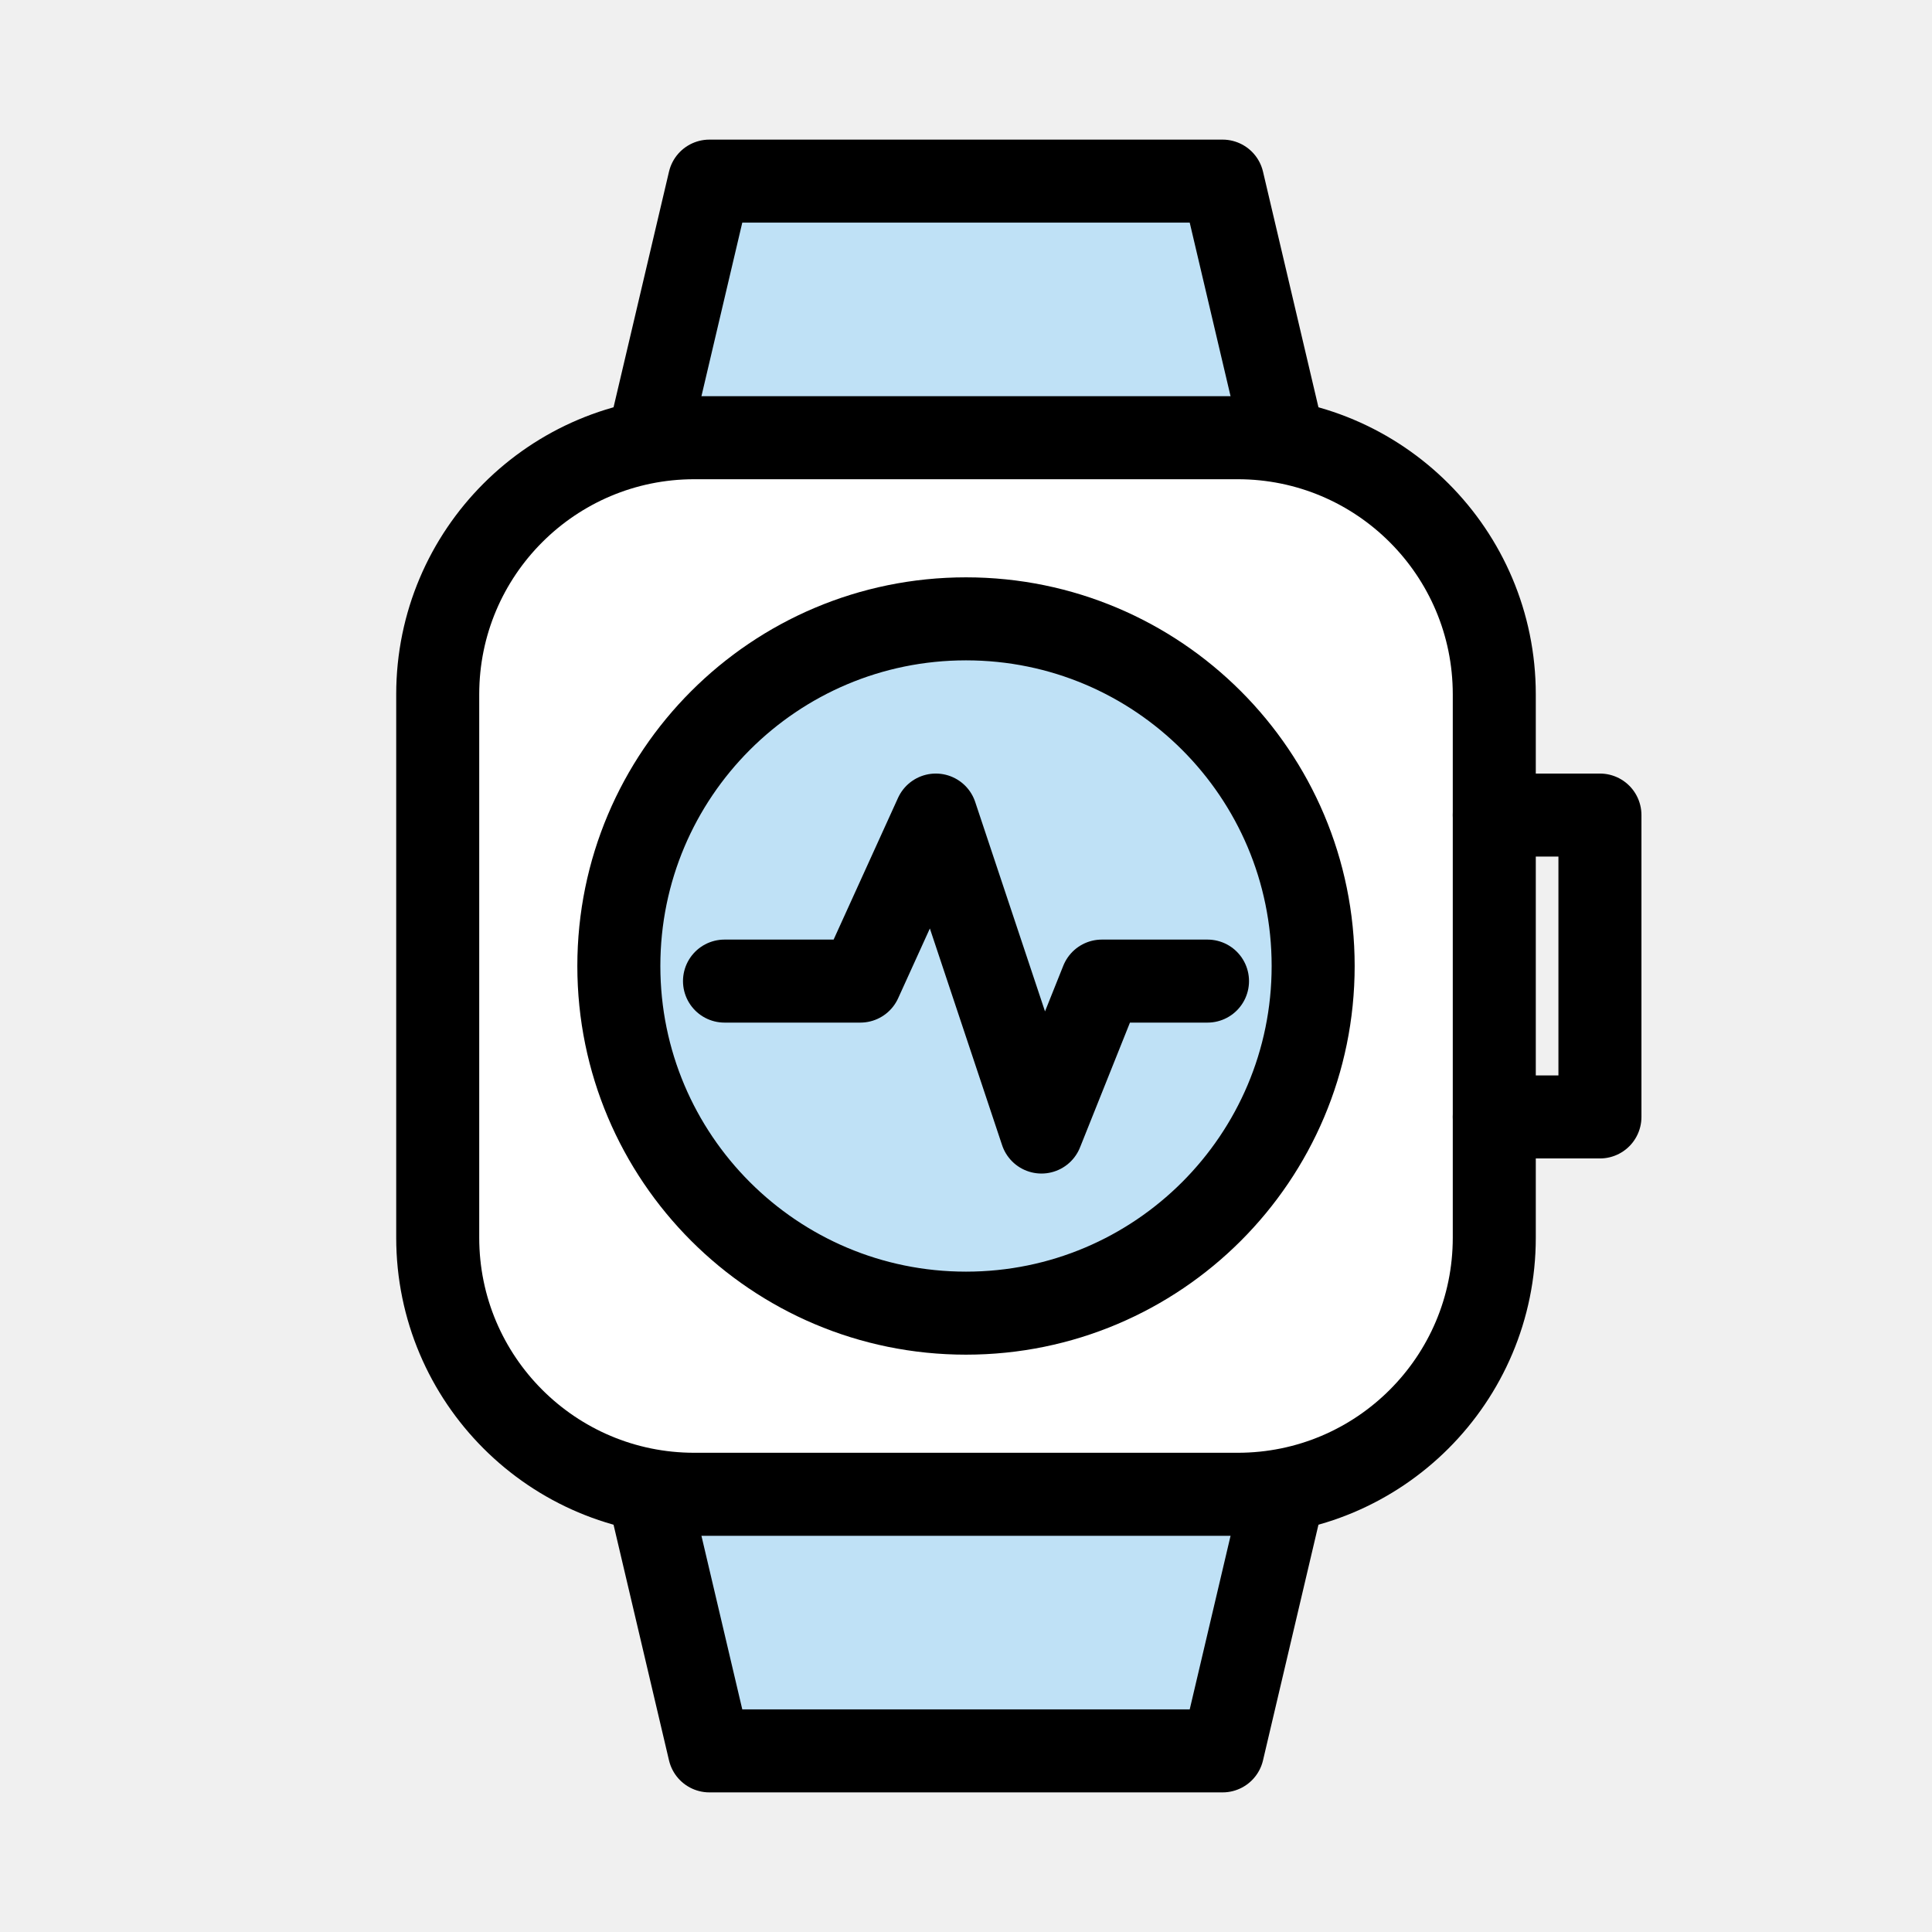
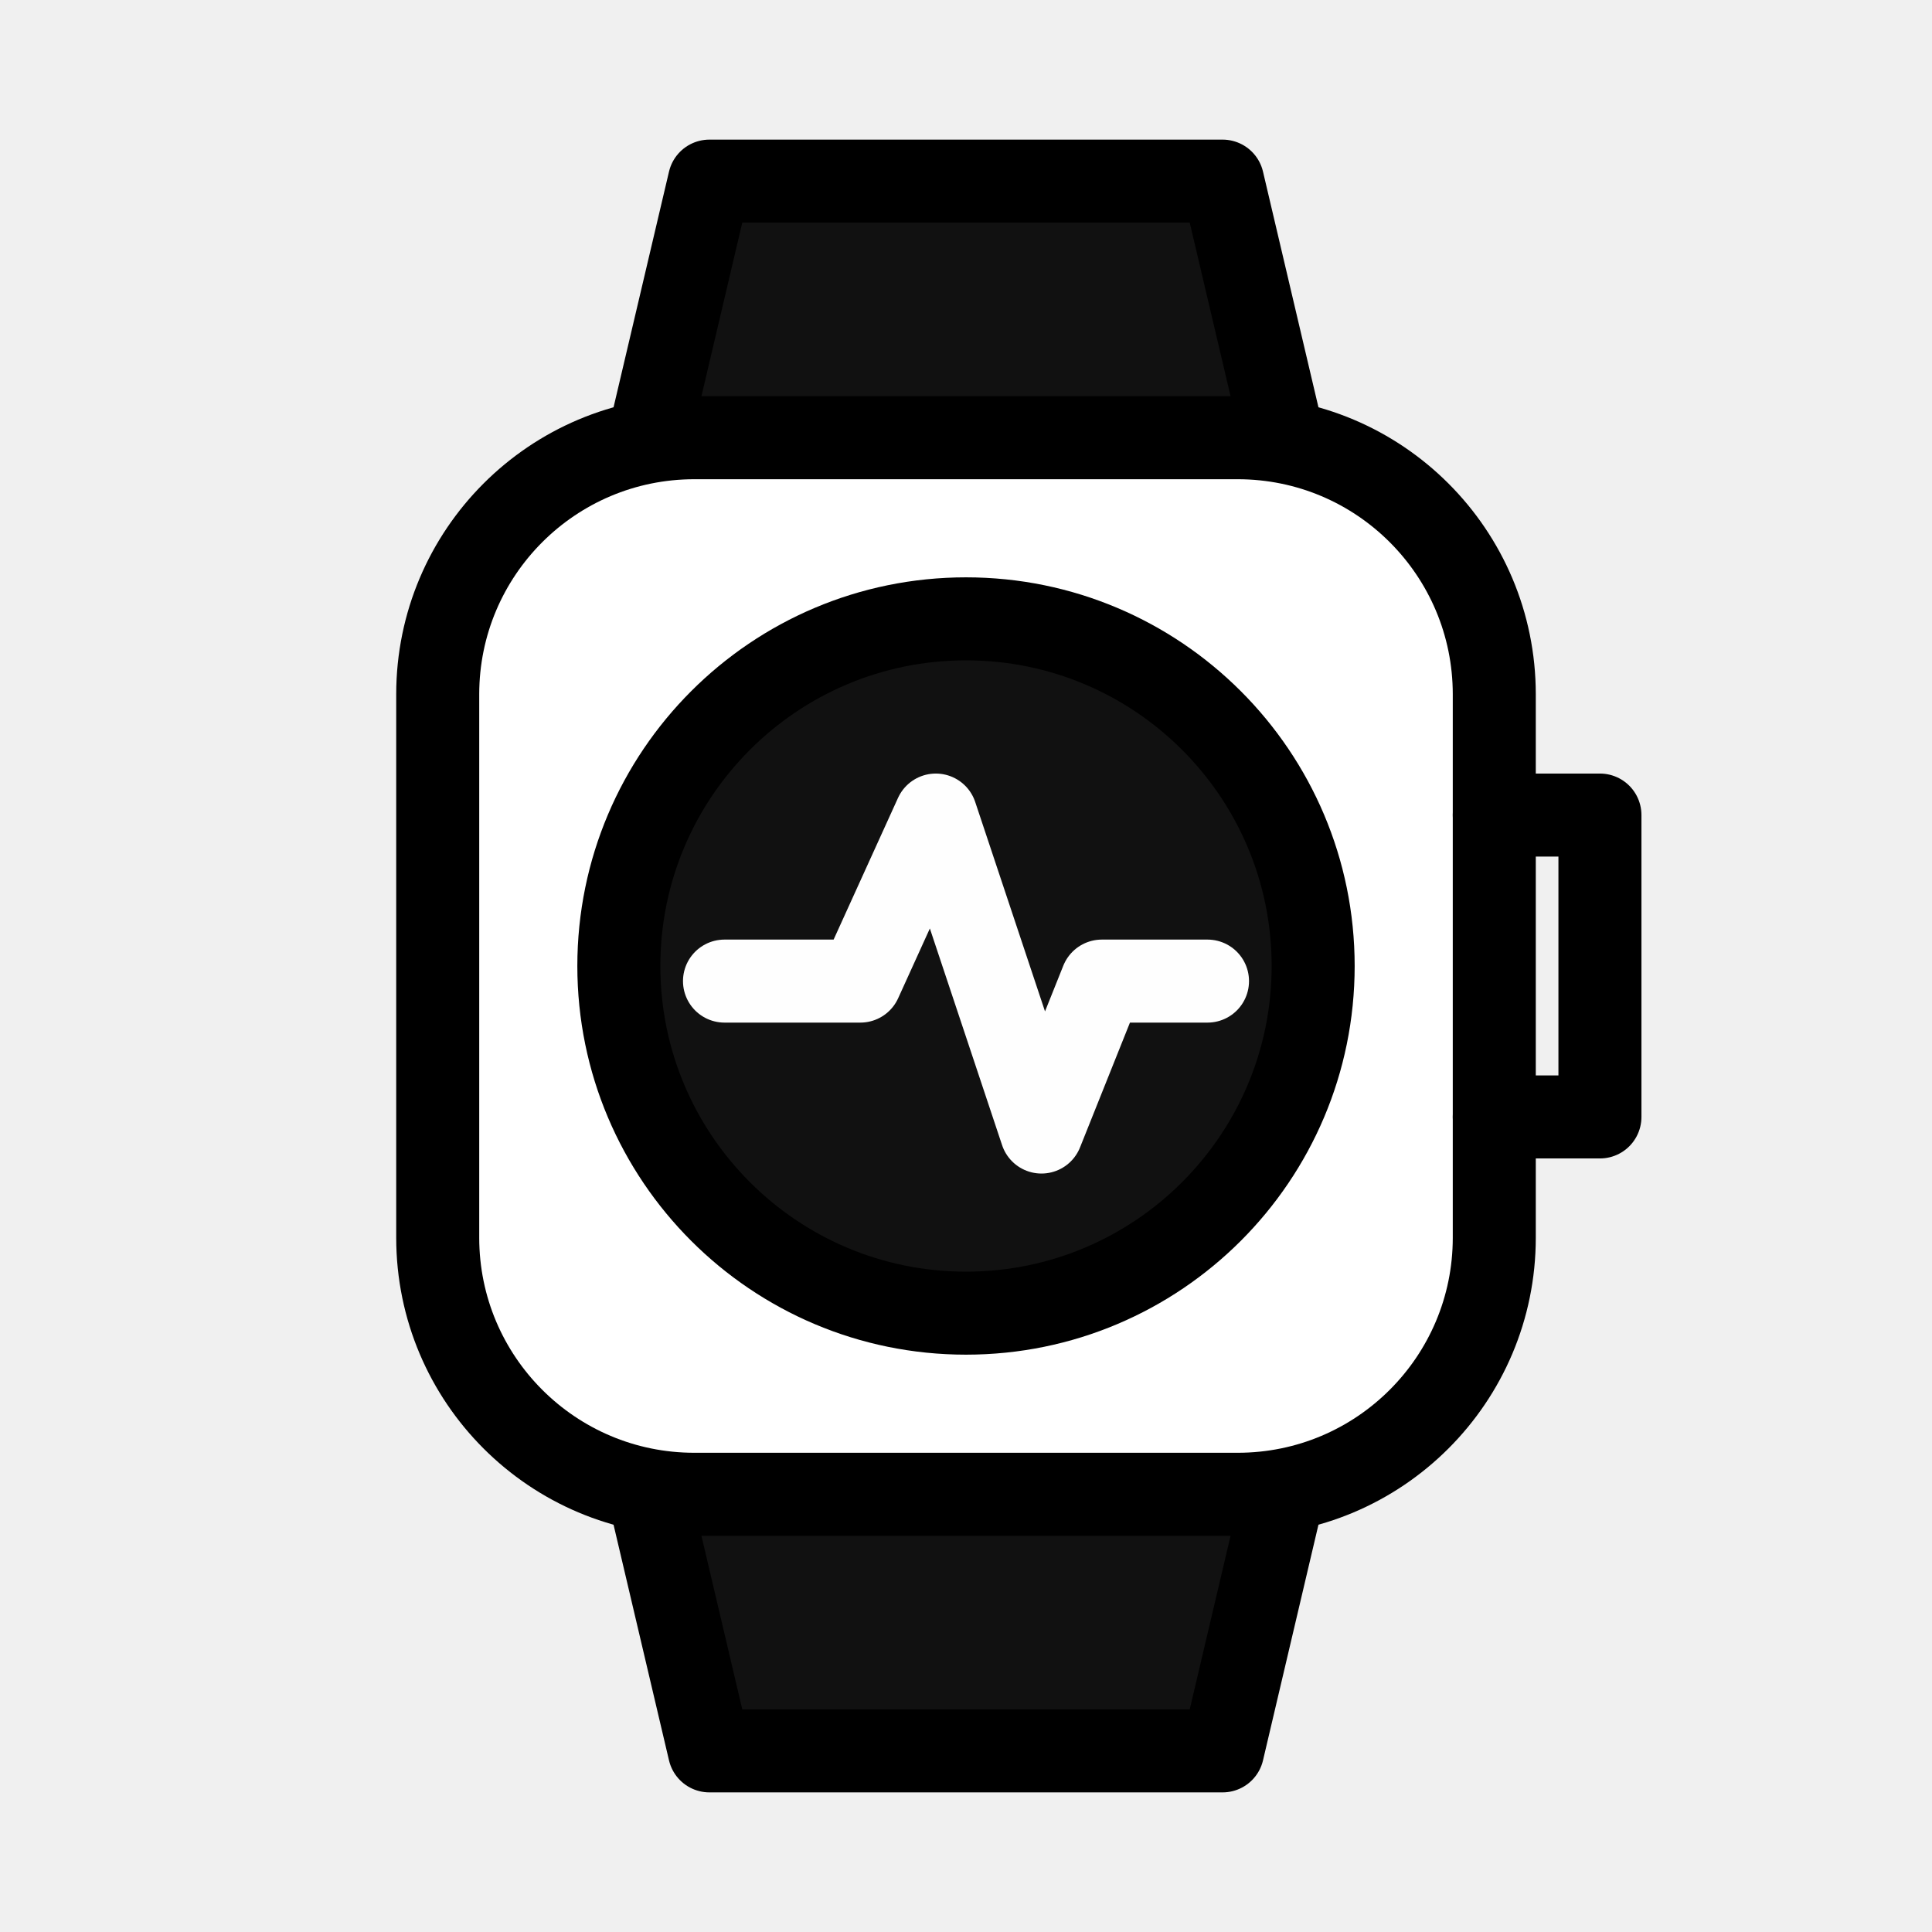
<svg xmlns="http://www.w3.org/2000/svg" viewBox="0 0 256 256" width="256" height="256">
  <g stroke="currentColor" stroke-width="11" stroke-linejoin="round" stroke-linecap="round" fill="none">
-     <path d="M86 58 L94 24 H162 L170 58" fill="#BFE1F6" />
-     <path d="M86 198 L94 232 H162 L170 198" fill="#BFE1F6" />
+     <path d="M86 58 L94 24 H162 L170 58" fill="#111111" />
+     <path d="M86 198 L94 232 H162 L170 198" fill="#111111" />
    <rect x="58" y="58" width="140" height="140" rx="34" fill="#FFFFFF" />
    <path d="M198 108 H212 V148 H198" />
-     <circle cx="128" cy="128" r="46" fill="#BFE1F6" />
-     <path d="M96 130 H114 L124 108 L138 150 L146 130 H160" />
+     <circle cx="128" cy="128" r="46" fill="#111111" />
+     <path stroke="#FEFEFE" d="M96 130 H114 L124 108 L138 150 L146 130 H160" />
  </g>
</svg>
